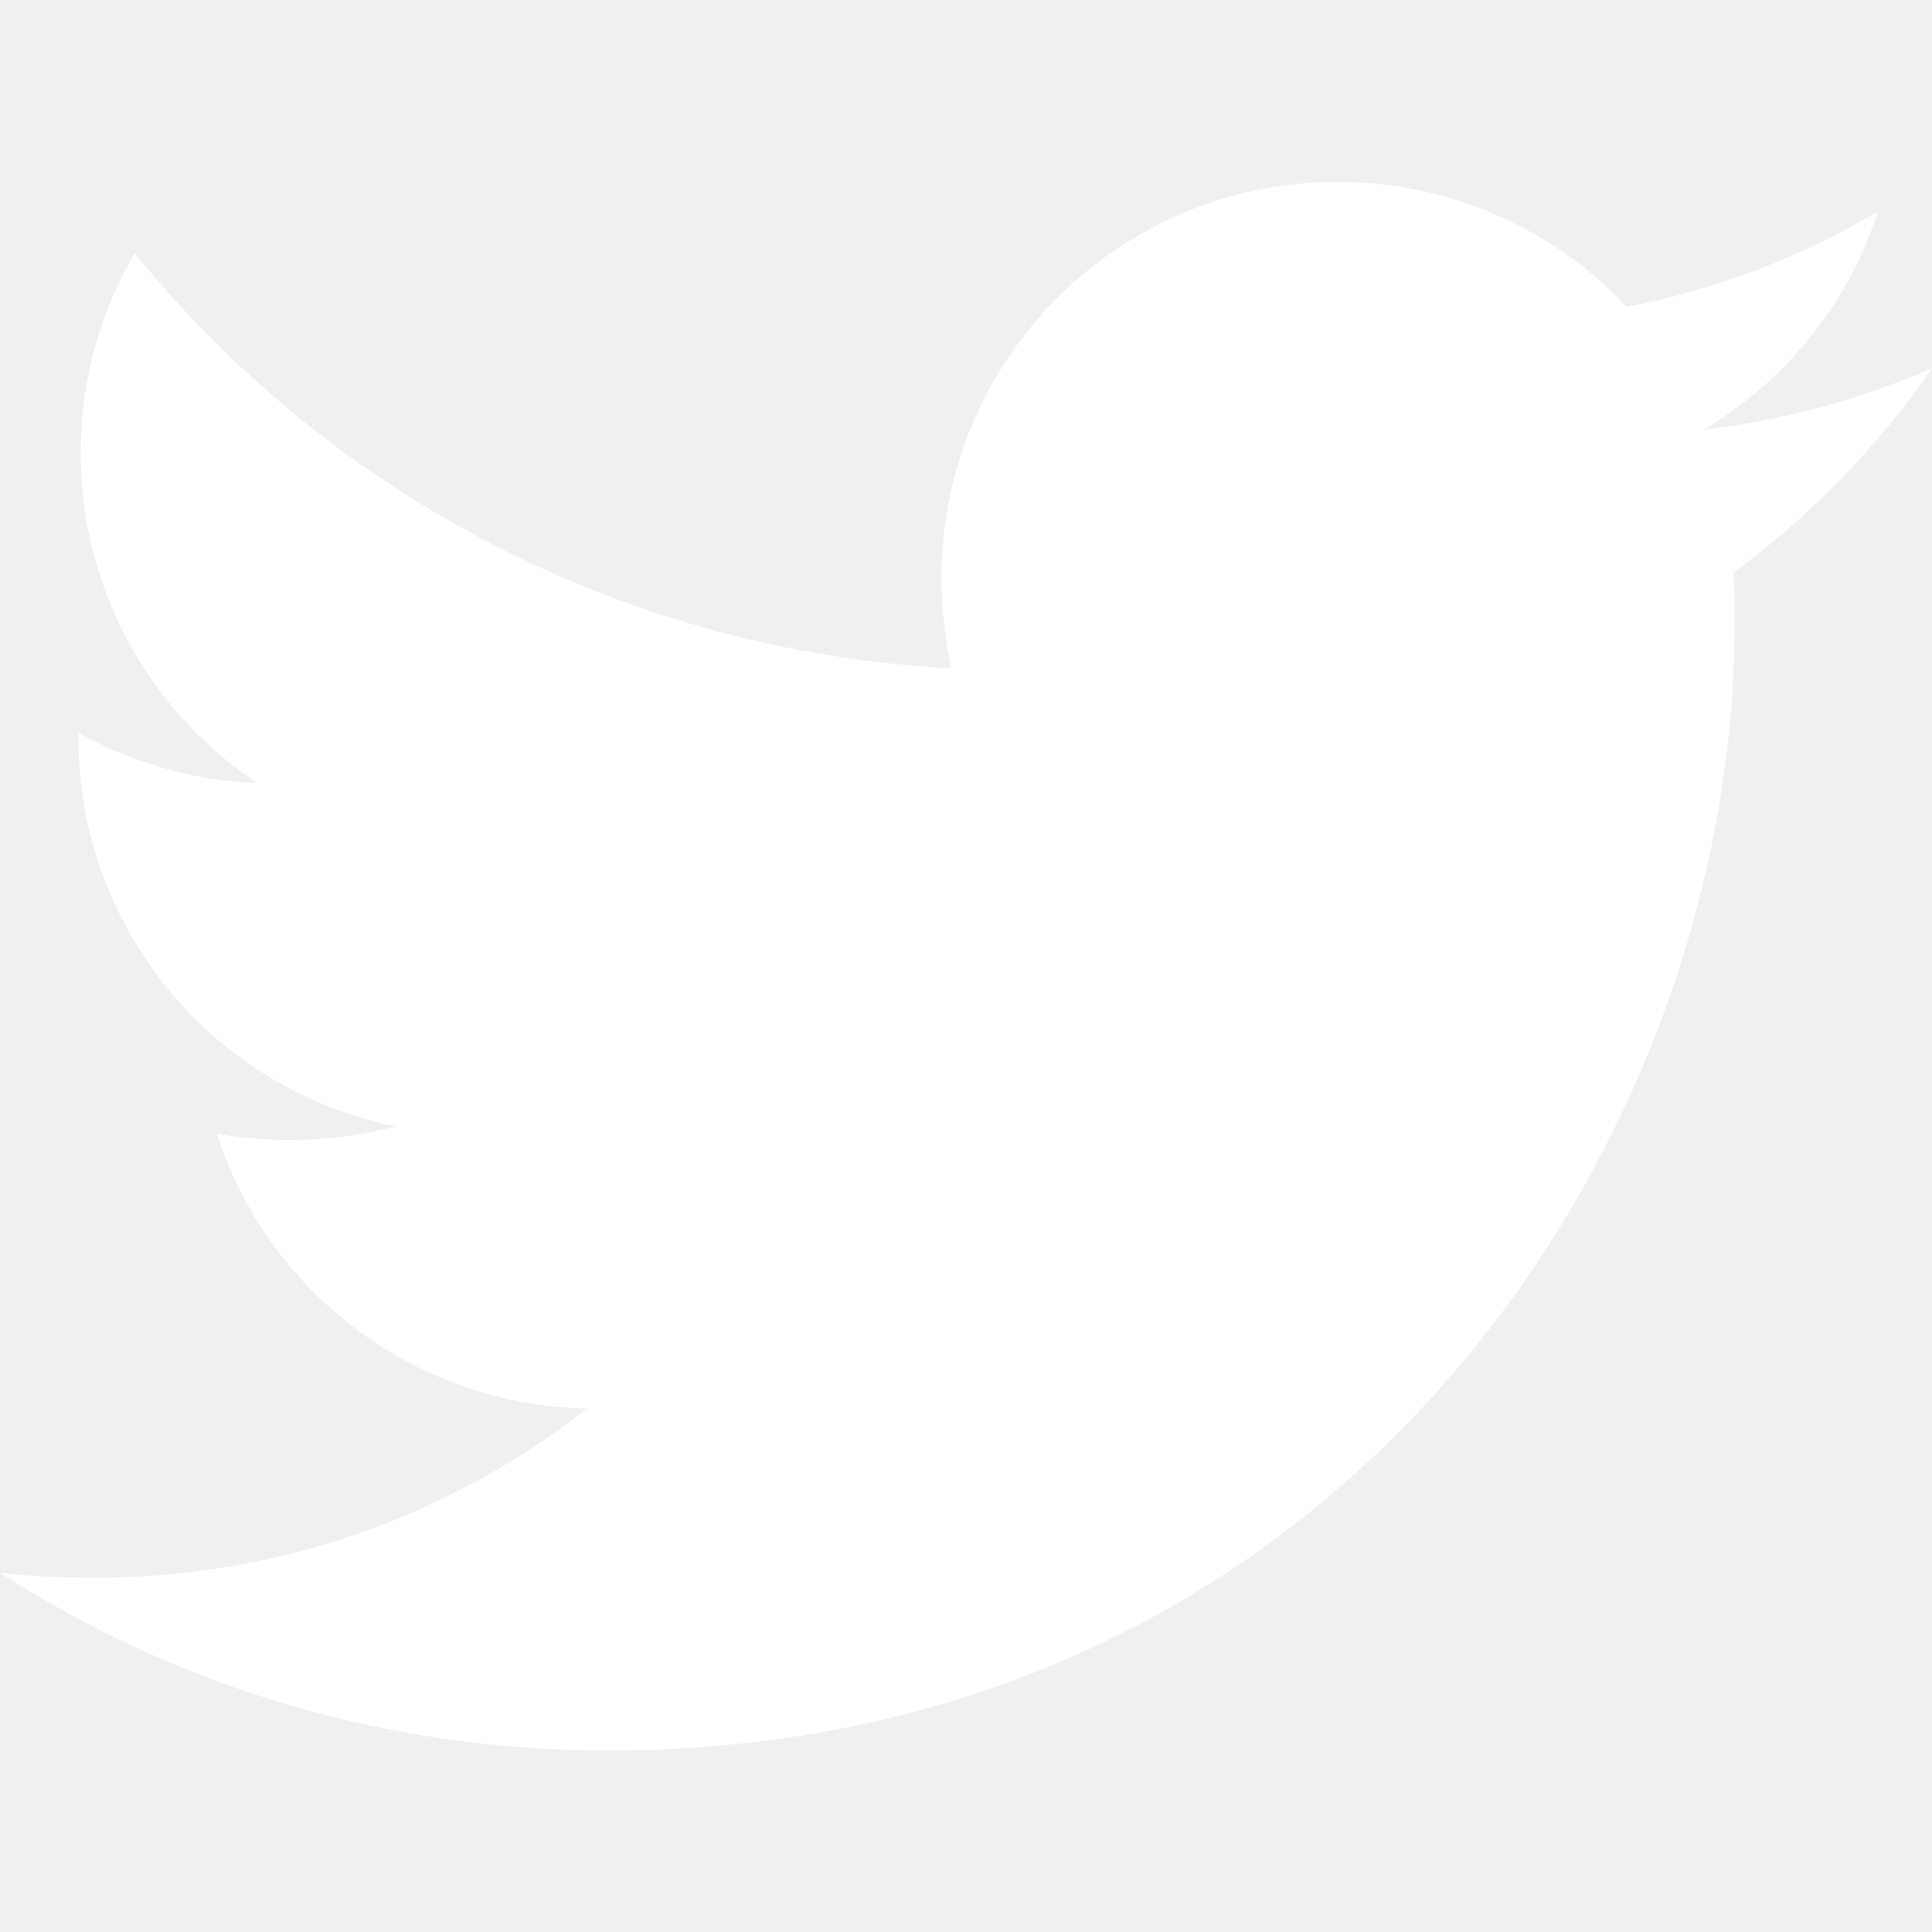
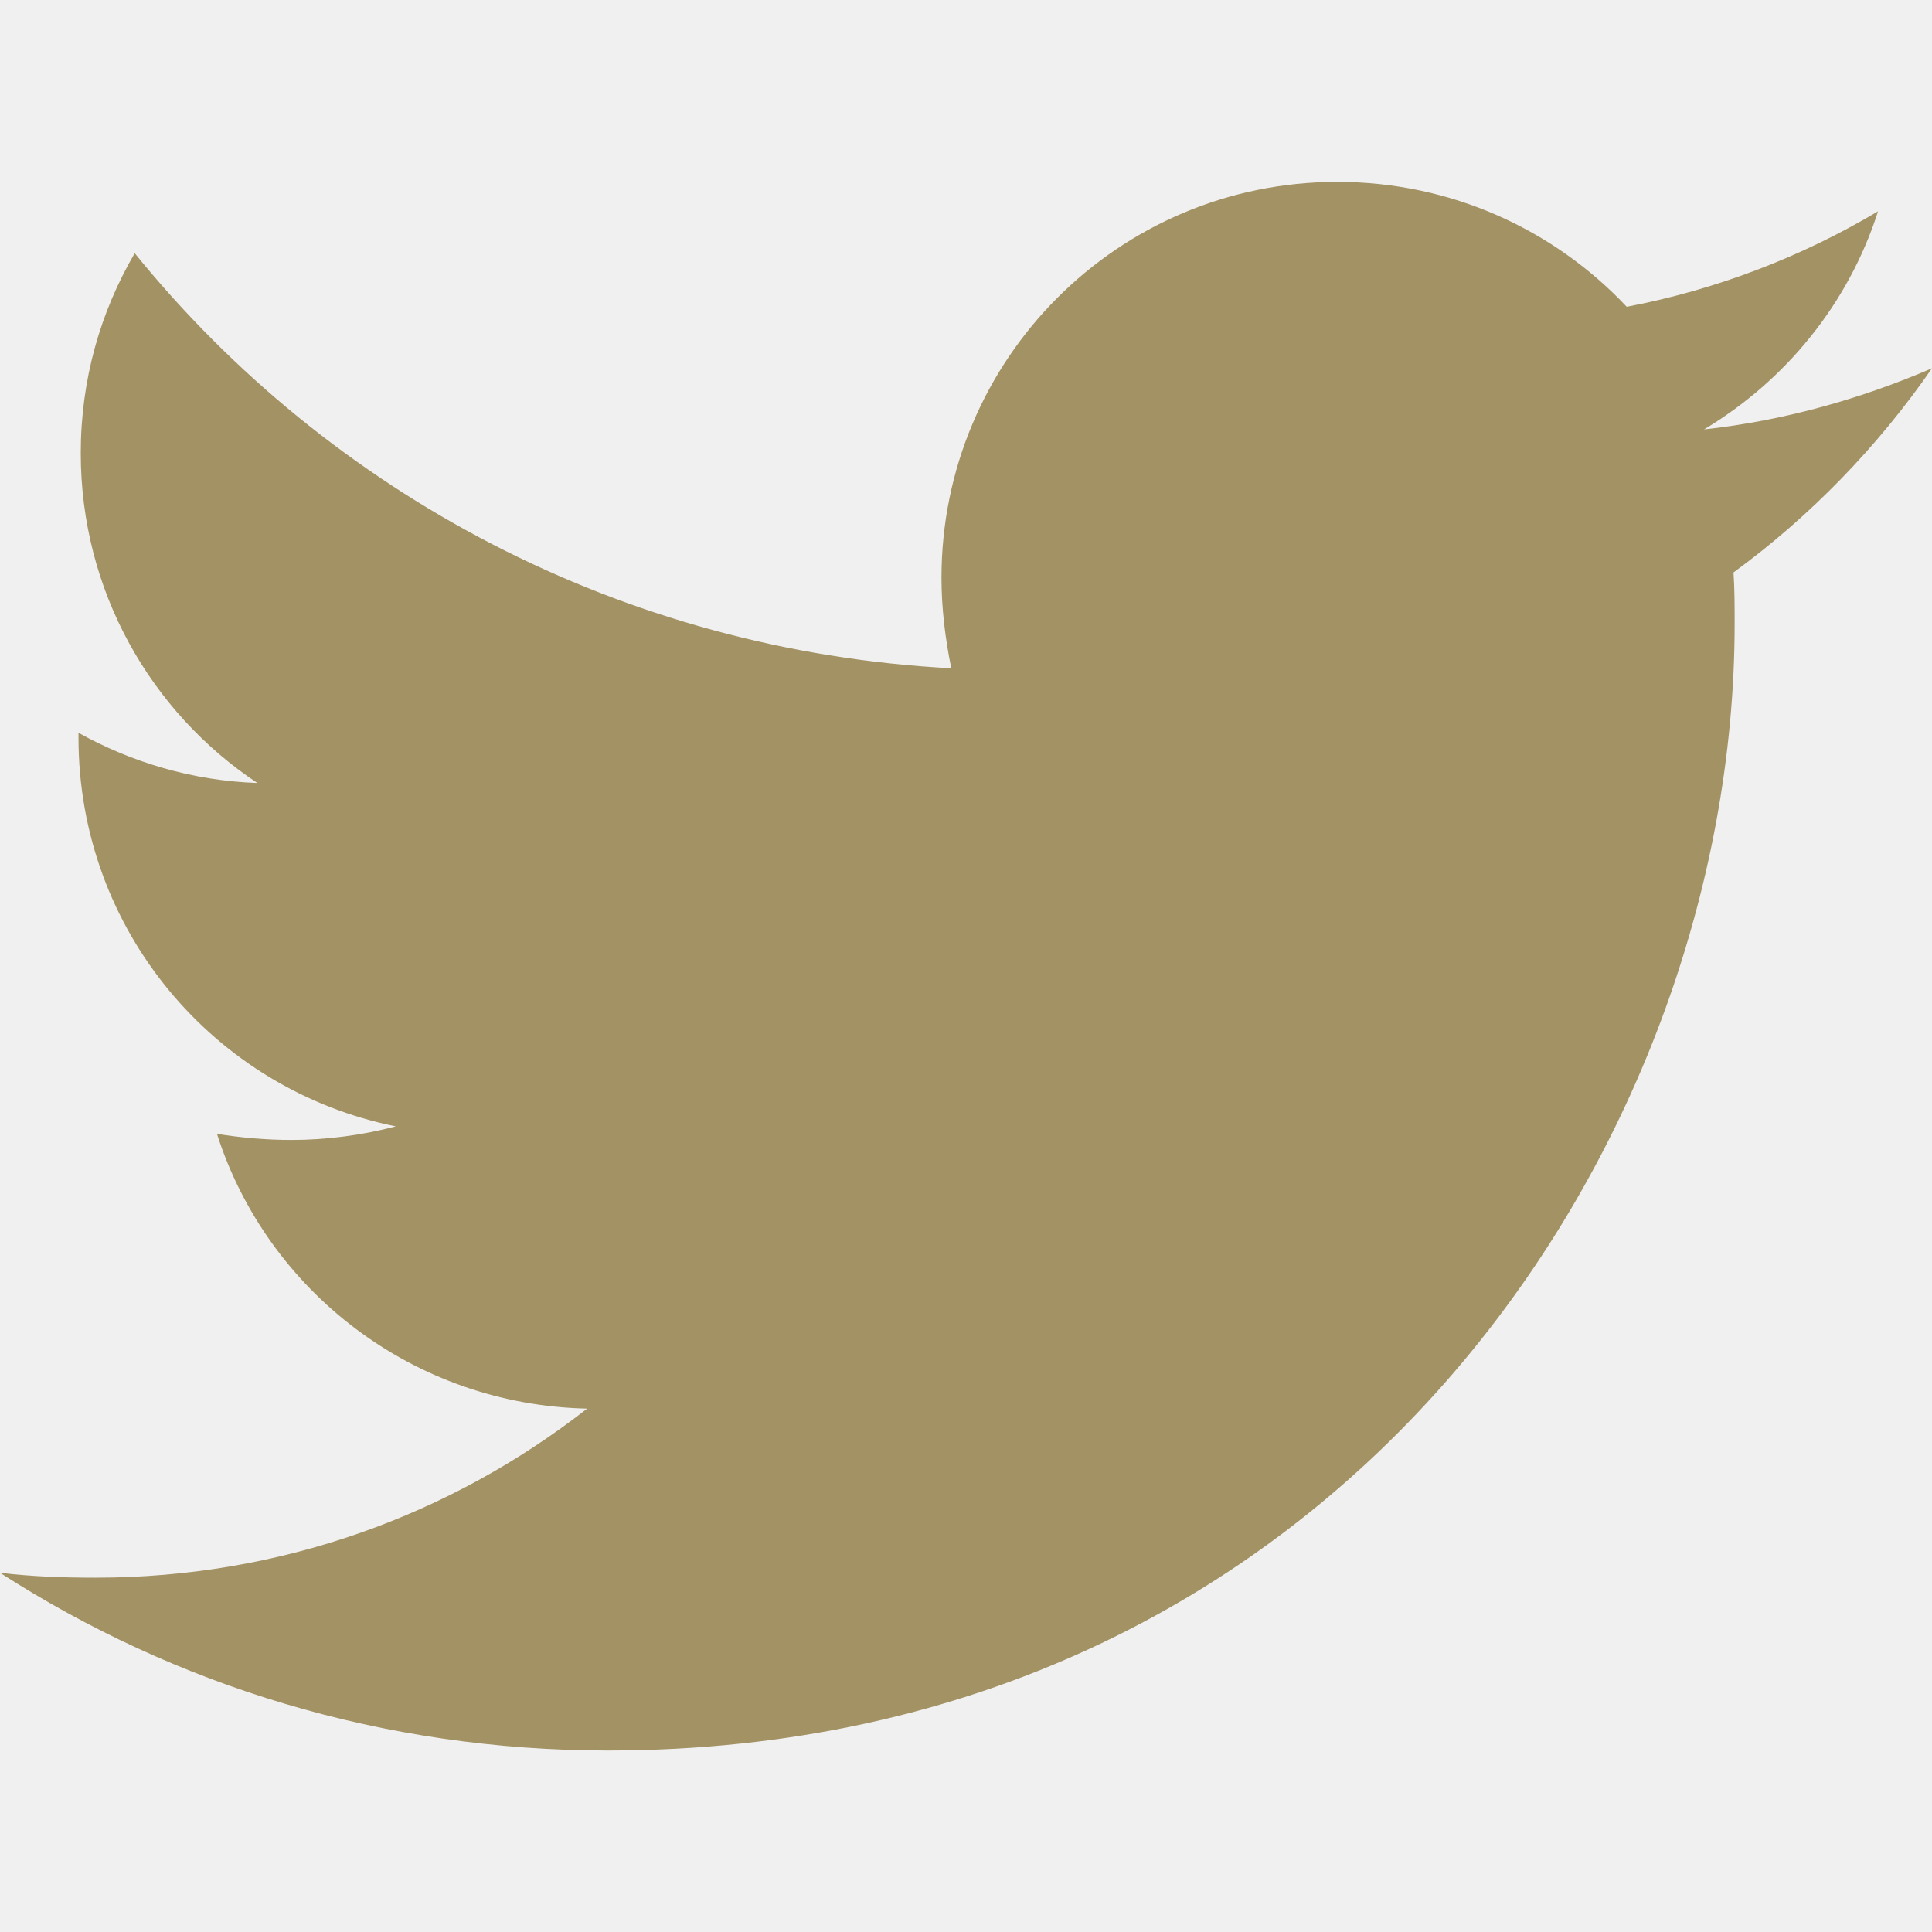
<svg xmlns="http://www.w3.org/2000/svg" version="1.1" id="Layer_1" x="0px" y="0px" viewBox="0 0 512 512" style="enable-background:new 0 0 512 512;" xml:space="preserve">
  <style type="text/css">
- 	.st0{fill:#FFFFFF;}
+ 	.st0{fill:#A39264;}
</style>
-   <path class="st0" d="M459.4,151.7c0.3,4.5,0.3,9.1,0.3,13.6c0,138.7-105.6,298.6-298.6,298.6c-59.5,0-114.7-17.2-161.1-47.1  c8.4,1,16.6,1.3,25.3,1.3c49.1,0,94.2-16.6,130.3-44.8c-46.1-1-84.8-31.2-98.1-72.8c6.5,1,13,1.6,19.8,1.6c9.4,0,18.8-1.3,27.6-3.6  c-48.1-9.7-84.1-52-84.1-103v-1.3c14,7.8,30.2,12.7,47.4,13.3c-28.3-18.8-46.8-51-46.8-87.4c0-19.5,5.2-37.4,14.3-53  C87.4,130.9,165,172.5,252.1,177.1c-1.6-7.8-2.6-15.9-2.6-24c0-57.8,46.8-104.9,104.9-104.9c30.2,0,57.5,12.7,76.7,33.1  c23.7-4.5,46.5-13.3,66.6-25.3c-7.8,24.4-24.4,44.8-46.1,57.8c21.1-2.3,41.6-8.1,60.4-16.2C497.7,118.3,479.8,136.8,459.4,151.7  L459.4,151.7z" />
+   <path class="st0" d="M459.4,151.7c0.3,4.5,0.3,9.1,0.3,13.6c0,138.7-105.6,298.6-298.6,298.6c-59.5,0-114.7-17.2-161.1-47.1  c8.4,1,16.6,1.3,25.3,1.3c49.1,0,94.2-16.6,130.3-44.8c-46.1-1-84.8-31.2-98.1-72.8c6.5,1,13,1.6,19.8,1.6c9.4,0,18.8-1.3,27.6-3.6  c-48.1-9.7-84.1-52-84.1-103v-1.3c14,7.8,30.2,12.7,47.4,13.3c-28.3-18.8-46.8-51-46.8-87.4c0-19.5,5.2-37.4,14.3-53  c51.7,63.8,129.3,105.4,216.4,110c-1.6-7.8-2.6-15.9-2.6-24c0-57.8,46.8-104.9,104.9-104.9c30.2,0,57.5,12.7,76.7,33.1  c23.7-4.5,46.5-13.3,66.6-25.3c-7.8,24.4-24.4,44.8-46.1,57.8c21.1-2.3,41.6-8.1,60.4-16.2C497.7,118.3,479.8,136.8,459.4,151.7  L459.4,151.7z" />
</svg>
